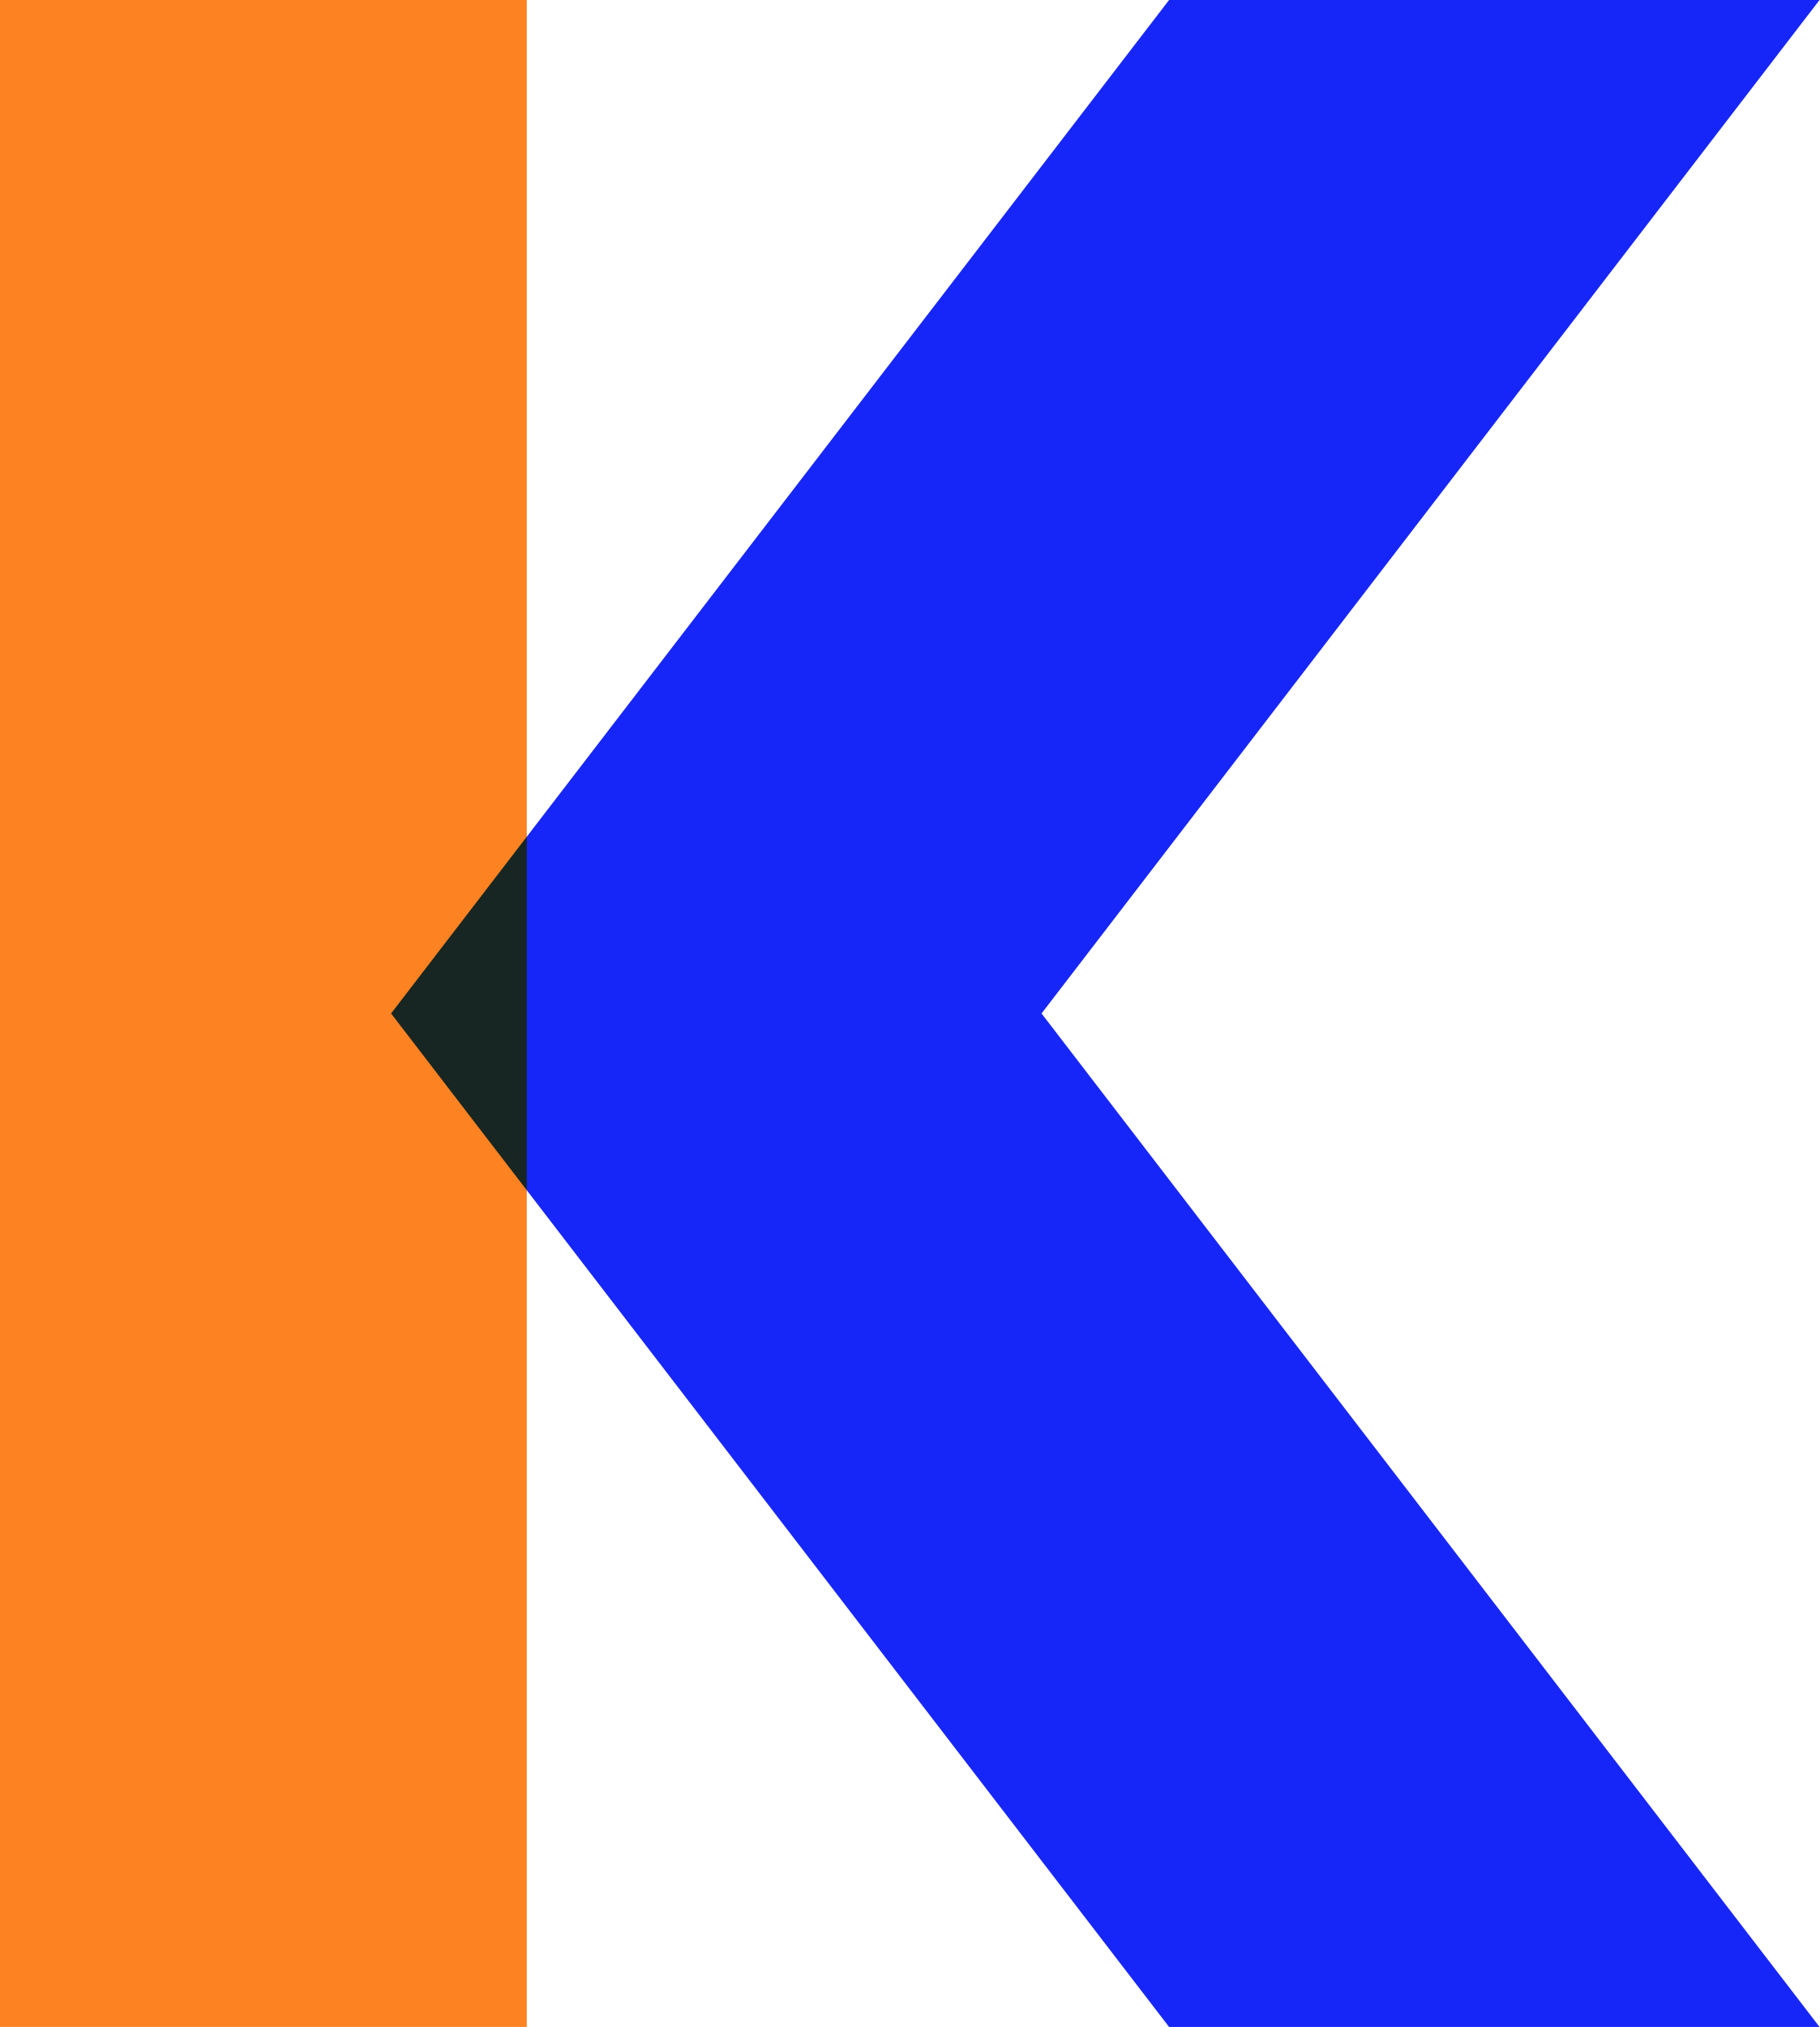
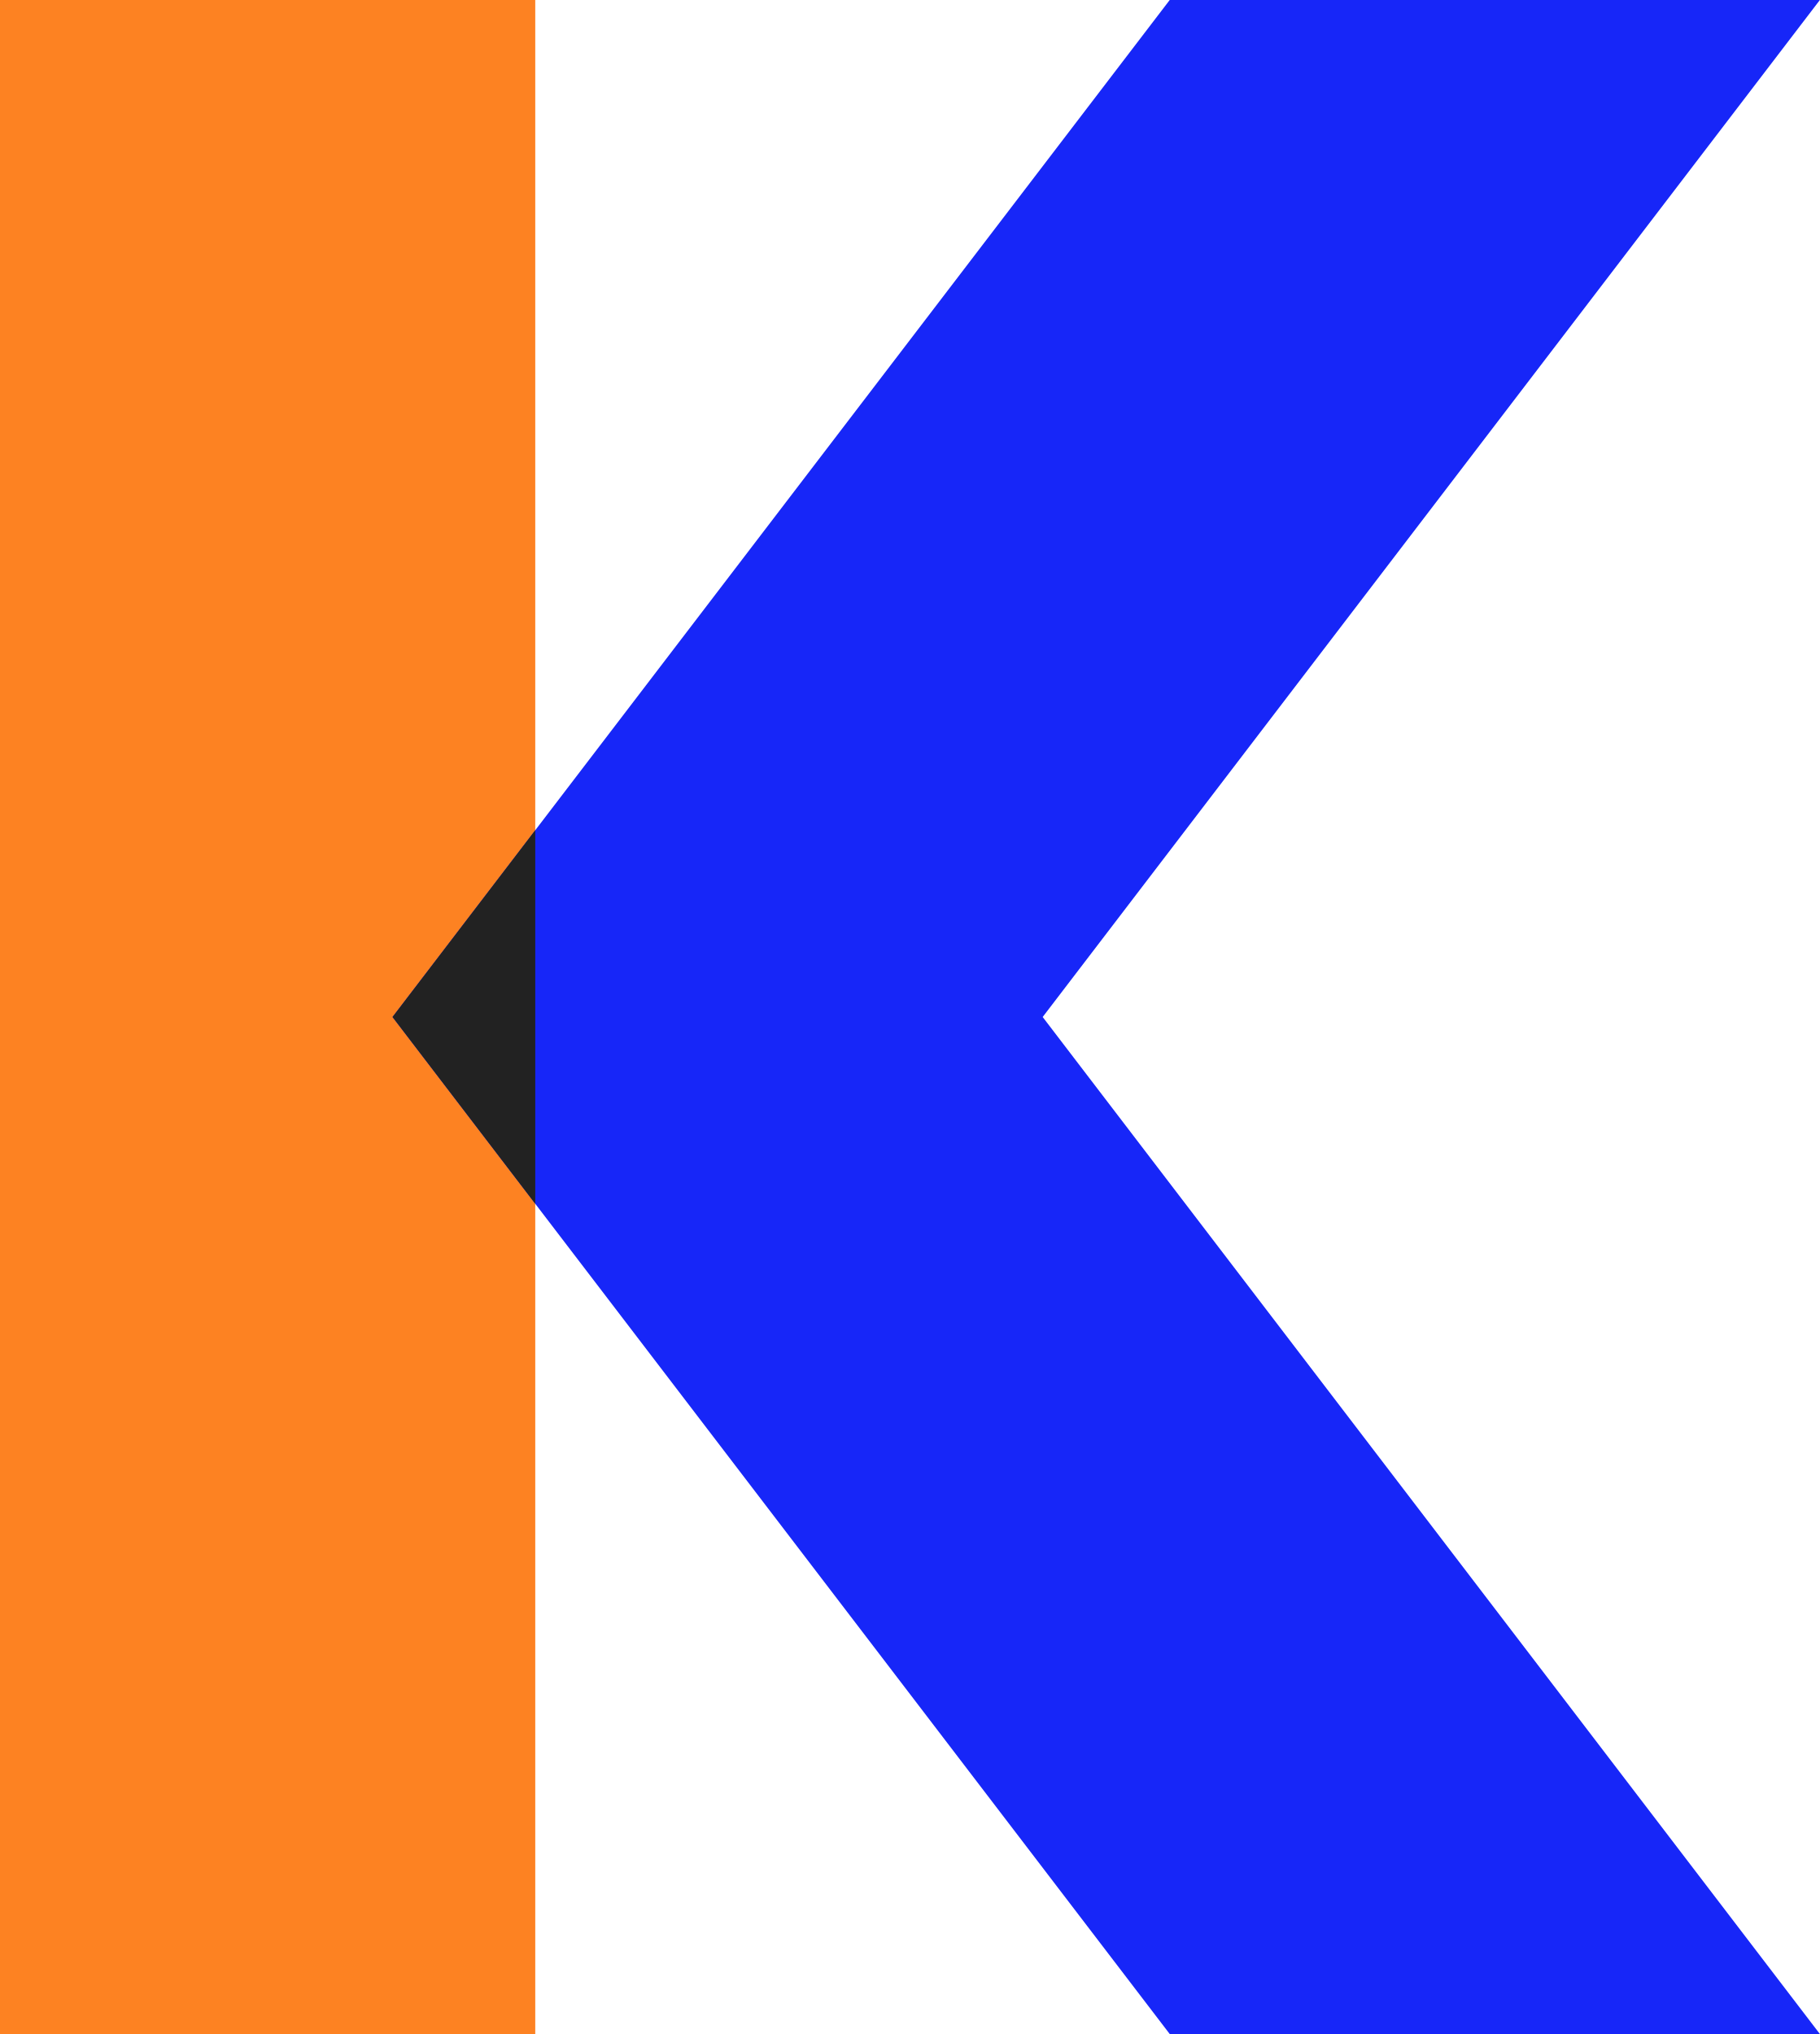
- <svg xmlns="http://www.w3.org/2000/svg" width="2048px" height="2281px" viewBox="0 0 2048 2281" version="1.1">
+ <svg xmlns="http://www.w3.org/2000/svg" width="2040px" height="2280px" viewBox="0 0 2040 2280" version="1.1">
  <g id="Page-1" stroke="none" stroke-width="1" fill="none" fill-rule="evenodd">
-     <g id="Shapes">
-       <rect id="Orange" fill="#FD8222" x="0" y="0" width="592.922" height="2280.934" />
-       <path d="M1315.742,0 L2047.818,0 L1172.23,1140.467 L2047.818,2280.934 L1315.742,2280.934 L440.154,1140.467 L1315.742,0 Z" id="Blue" fill="#1726F8" style="mix-blend-mode: darken;" />
+     <rect id="Orange" fill="#FD8222" x="0" y="0" width="600" height="2280" />
+     <path d="M1311.203,0 L2040,0 L1168.797,1140 L2040,2280 L1311.203,2280 L440,1140 L1311.203,0 Z" id="Blue" fill="#1726F8" />
+     <g id="Intersection" transform="translate(440, 930.634)" fill="#222222">
+       <path d="M160,-2.84217094e-14 L160,418.732 L0,209.366 L160,-2.84217094e-14 Z" />
    </g>
  </g>
</svg>
